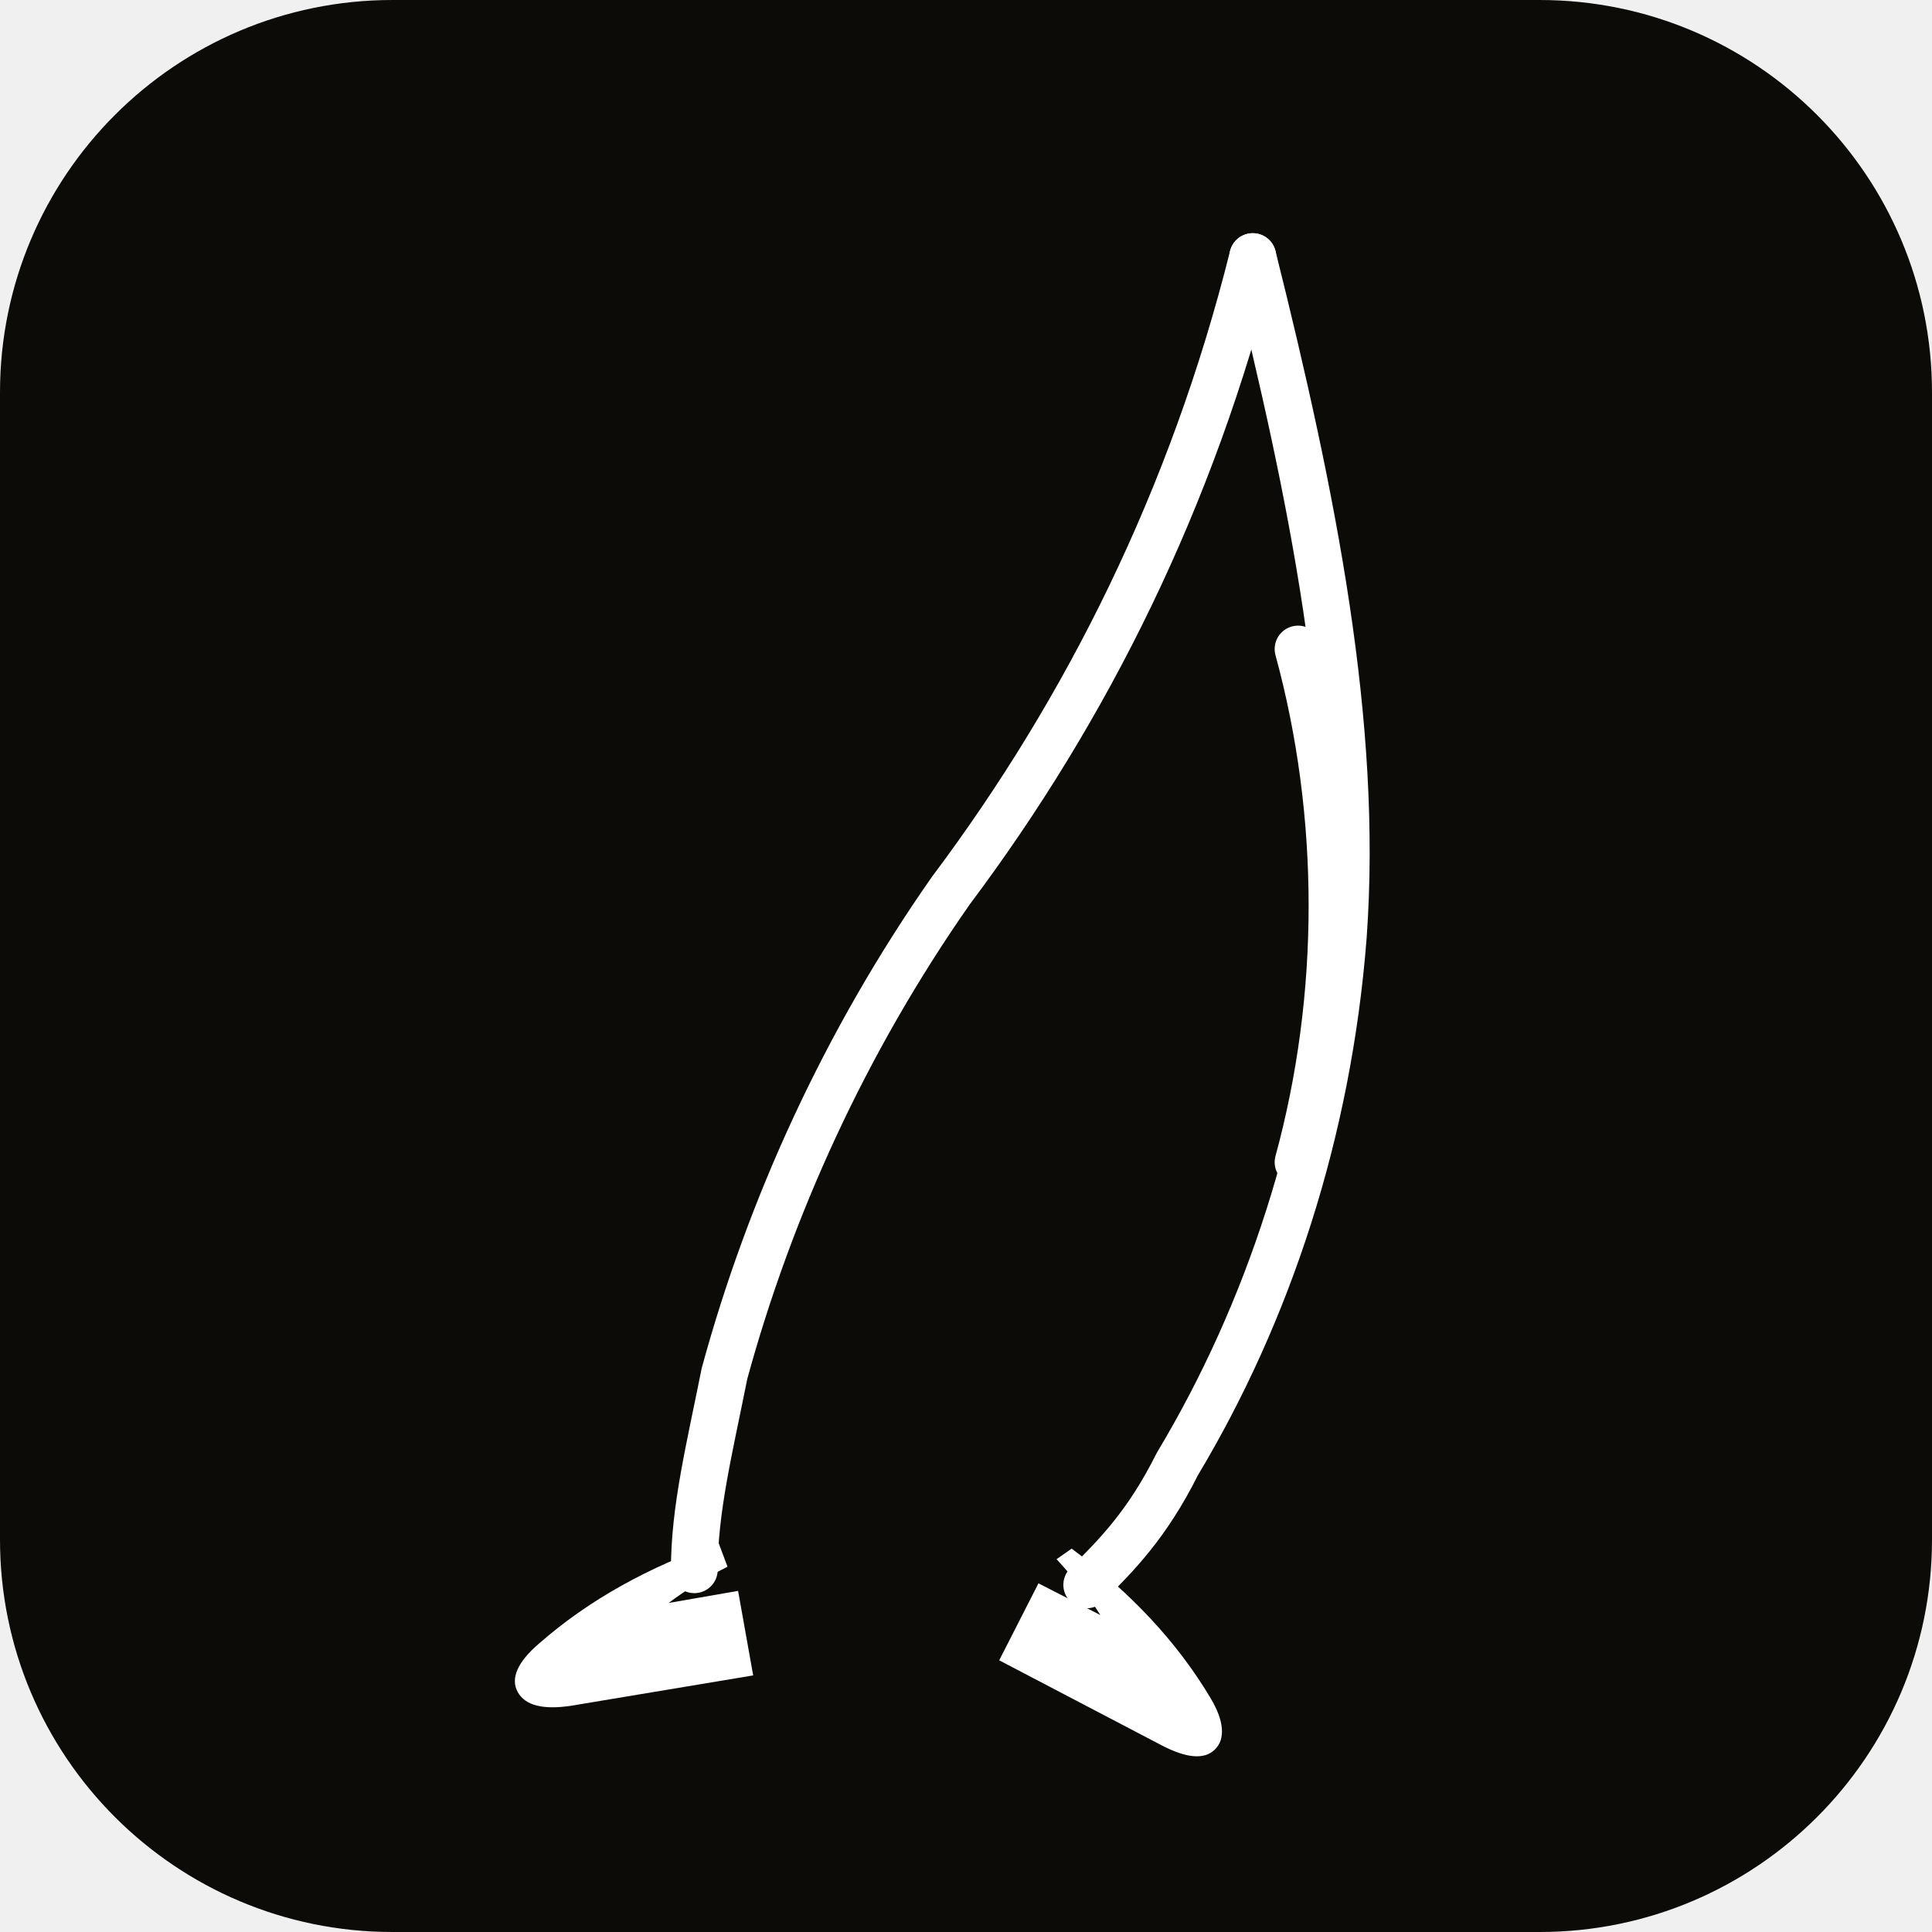
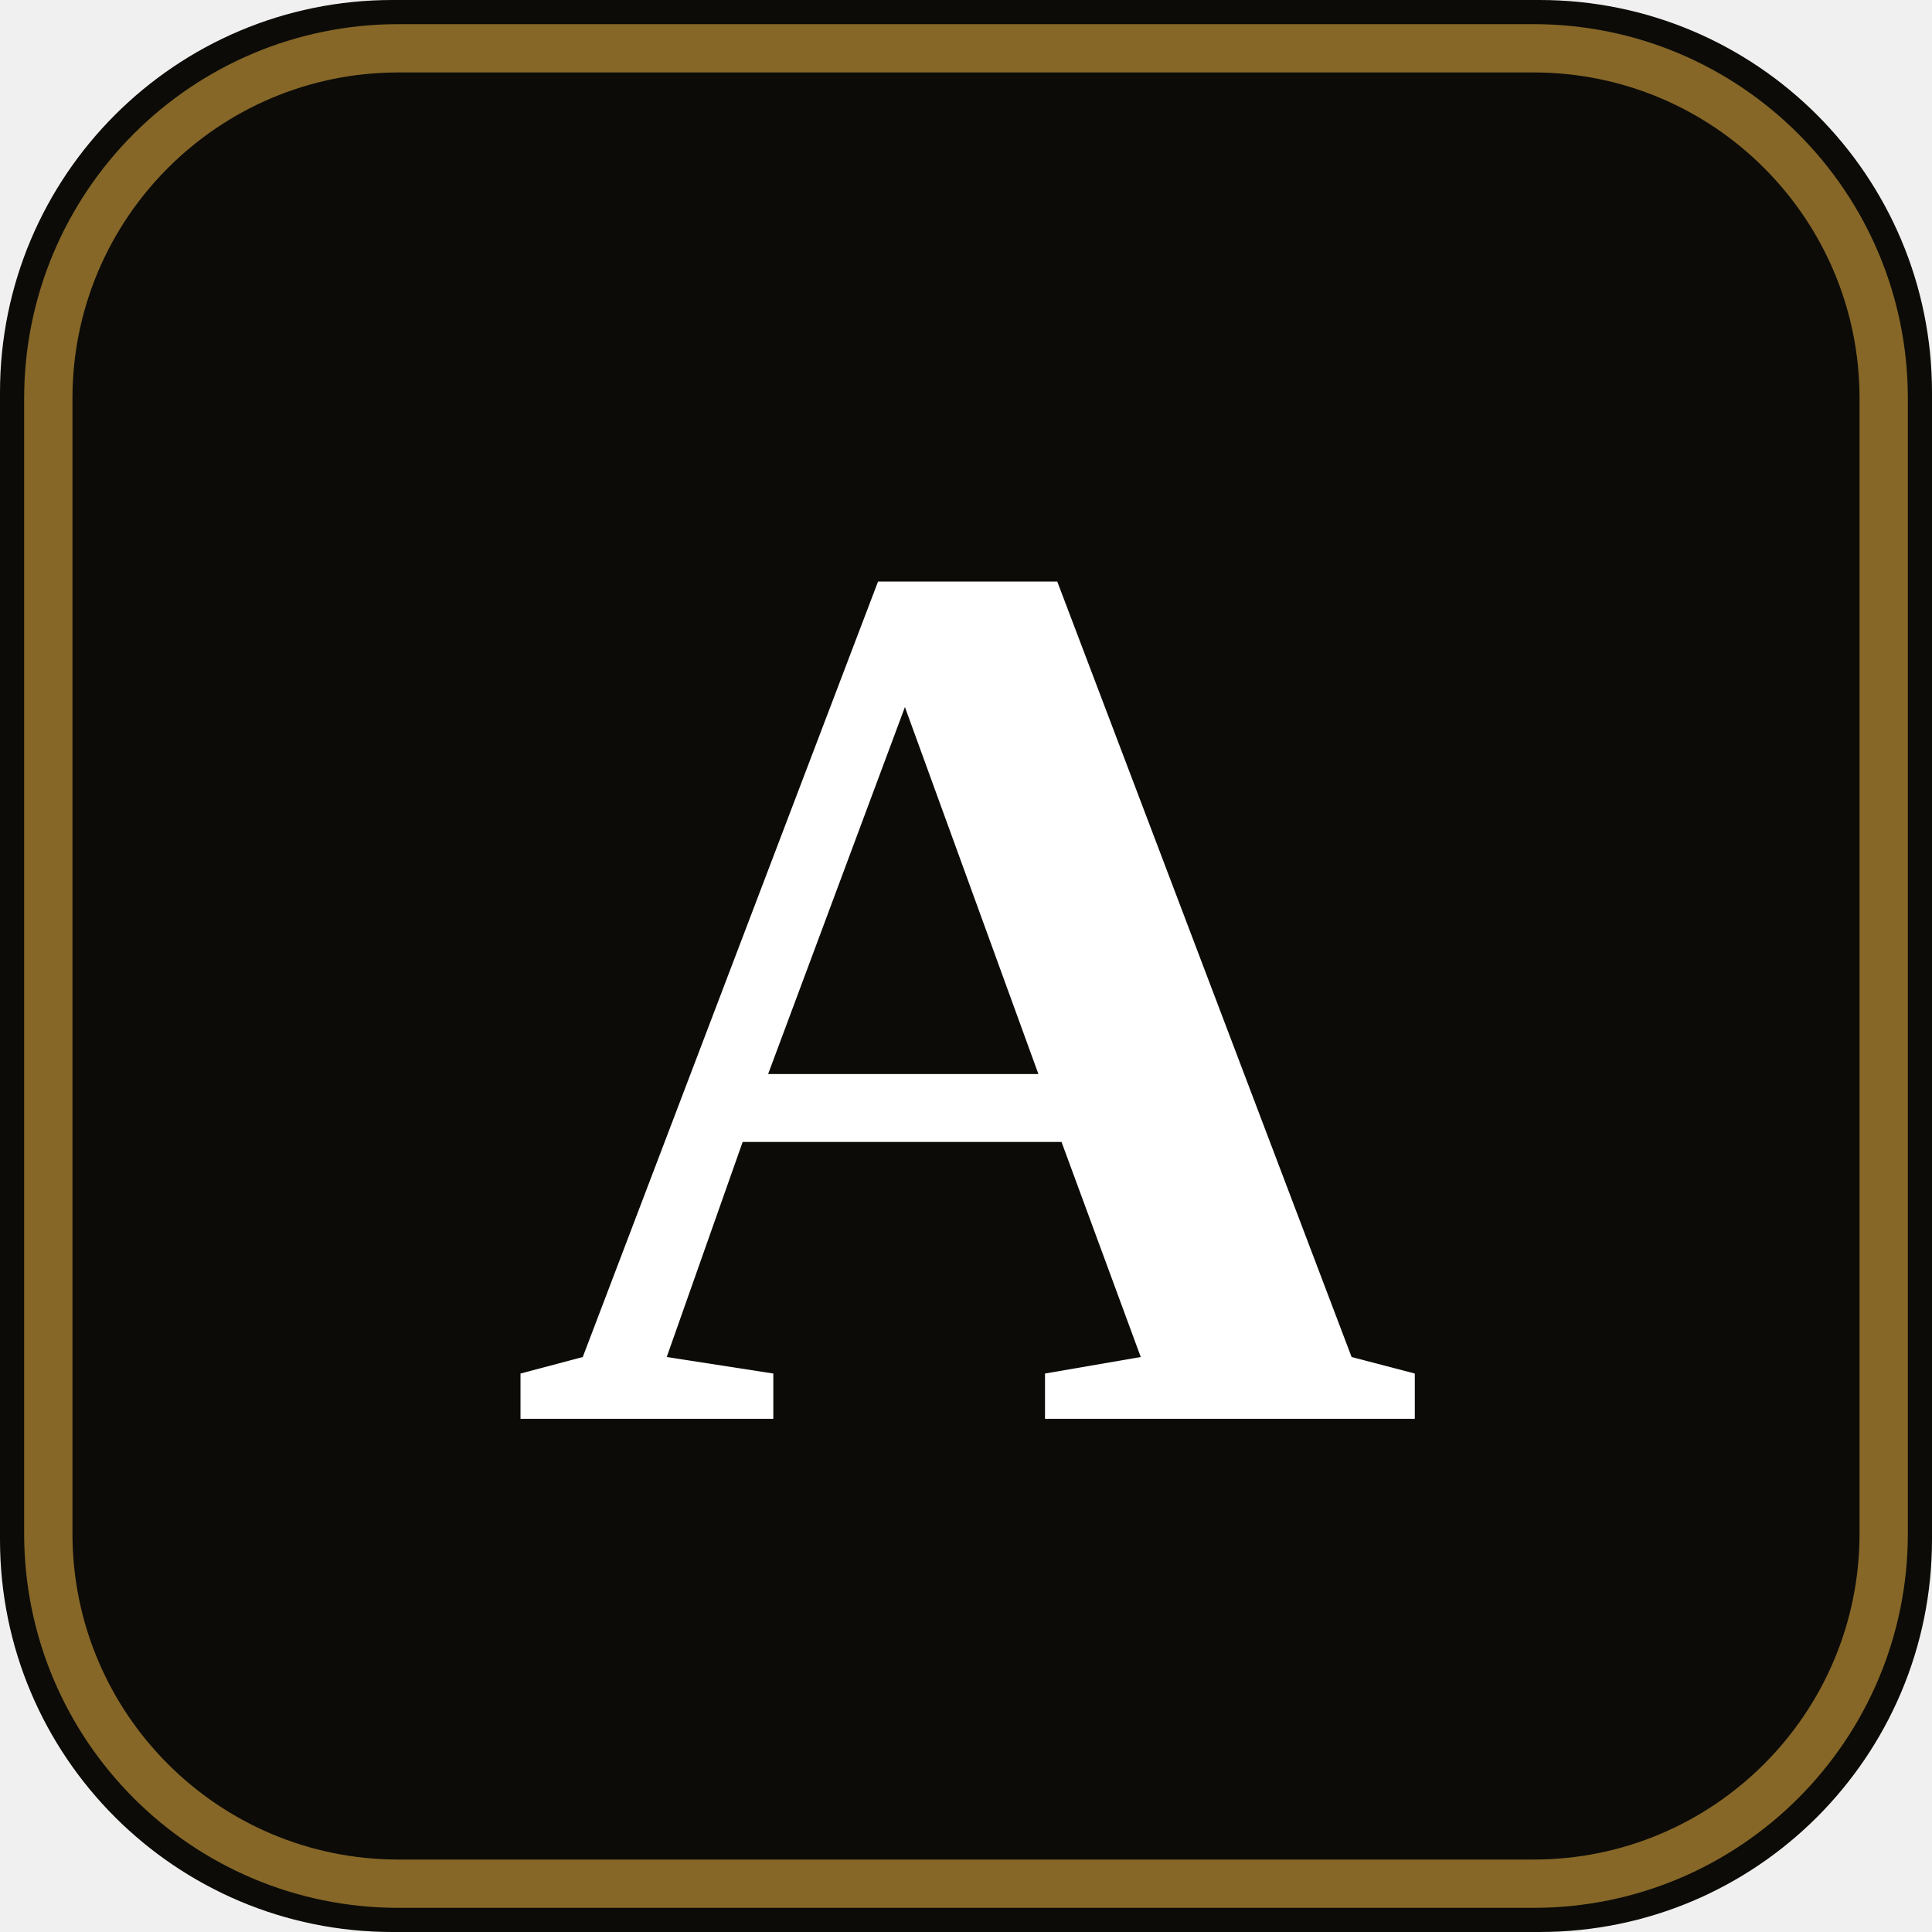
<svg xmlns="http://www.w3.org/2000/svg" viewBox="0 0 64 64" role="img" aria-label="Abacoa Podiatry">
  <rect width="64" height="64" rx="13" fill="#0c0b08" />
-   <g transform="translate(11.5 4.5) scale(0.5)">
-     <g fill="none" stroke="#ffffff" stroke-width="3.1" stroke-linecap="round" stroke-linejoin="round">
-       <path d="M60 8 C56 24 49 38 40 50 C33 60 28 71 25 82 C24 87 23 91 23 95" />
-       <path d="M60 8 C64 24 67 39 66 53 C65 66 61 78 55 88 C53 92 51 94 49 96" />
-       <path d="M63 34 C66 45 66 57 63 68" />
-     </g>
-     <g fill="#ffffff">
-       <path d="M24.6 93.2 c-4.6 1.6 -8.6 3.8 -11.9 6.7 c-1.4 1.2 -1.9 2.3 -1.4 3.2 c0.5 0.9 1.7 1.2 3.6 0.9 l12.0 -2.0 l-1.0 -5.6 l-4.6 0.8 c1.2 -0.9 2.5 -1.7 3.9 -2.4 Z" />
-       <path d="M48.0 93.6 c3.9 2.9 7.0 6.2 9.2 9.9 c0.9 1.5 1.0 2.7 0.3 3.4 c-0.7 0.7 -1.9 0.6 -3.6 -0.3 l-10.7 -5.6 l2.6 -5.1 l4.1 2.1 c-0.8 -1.3 -1.8 -2.5 -2.9 -3.7 Z" />
-     </g>
-   </g>
+   <rect x="1.6" y="1.6" width="60.8" height="60.8" rx="11.6" fill="none" stroke="#b98f35" stroke-width="1.6" opacity="0.7" />
+   <text x="32" y="47" text-anchor="middle" font-family="Fraunces, Georgia, 'Times New Roman', serif" font-size="42" font-weight="700" fill="#ffffff">A</text>
</svg>
